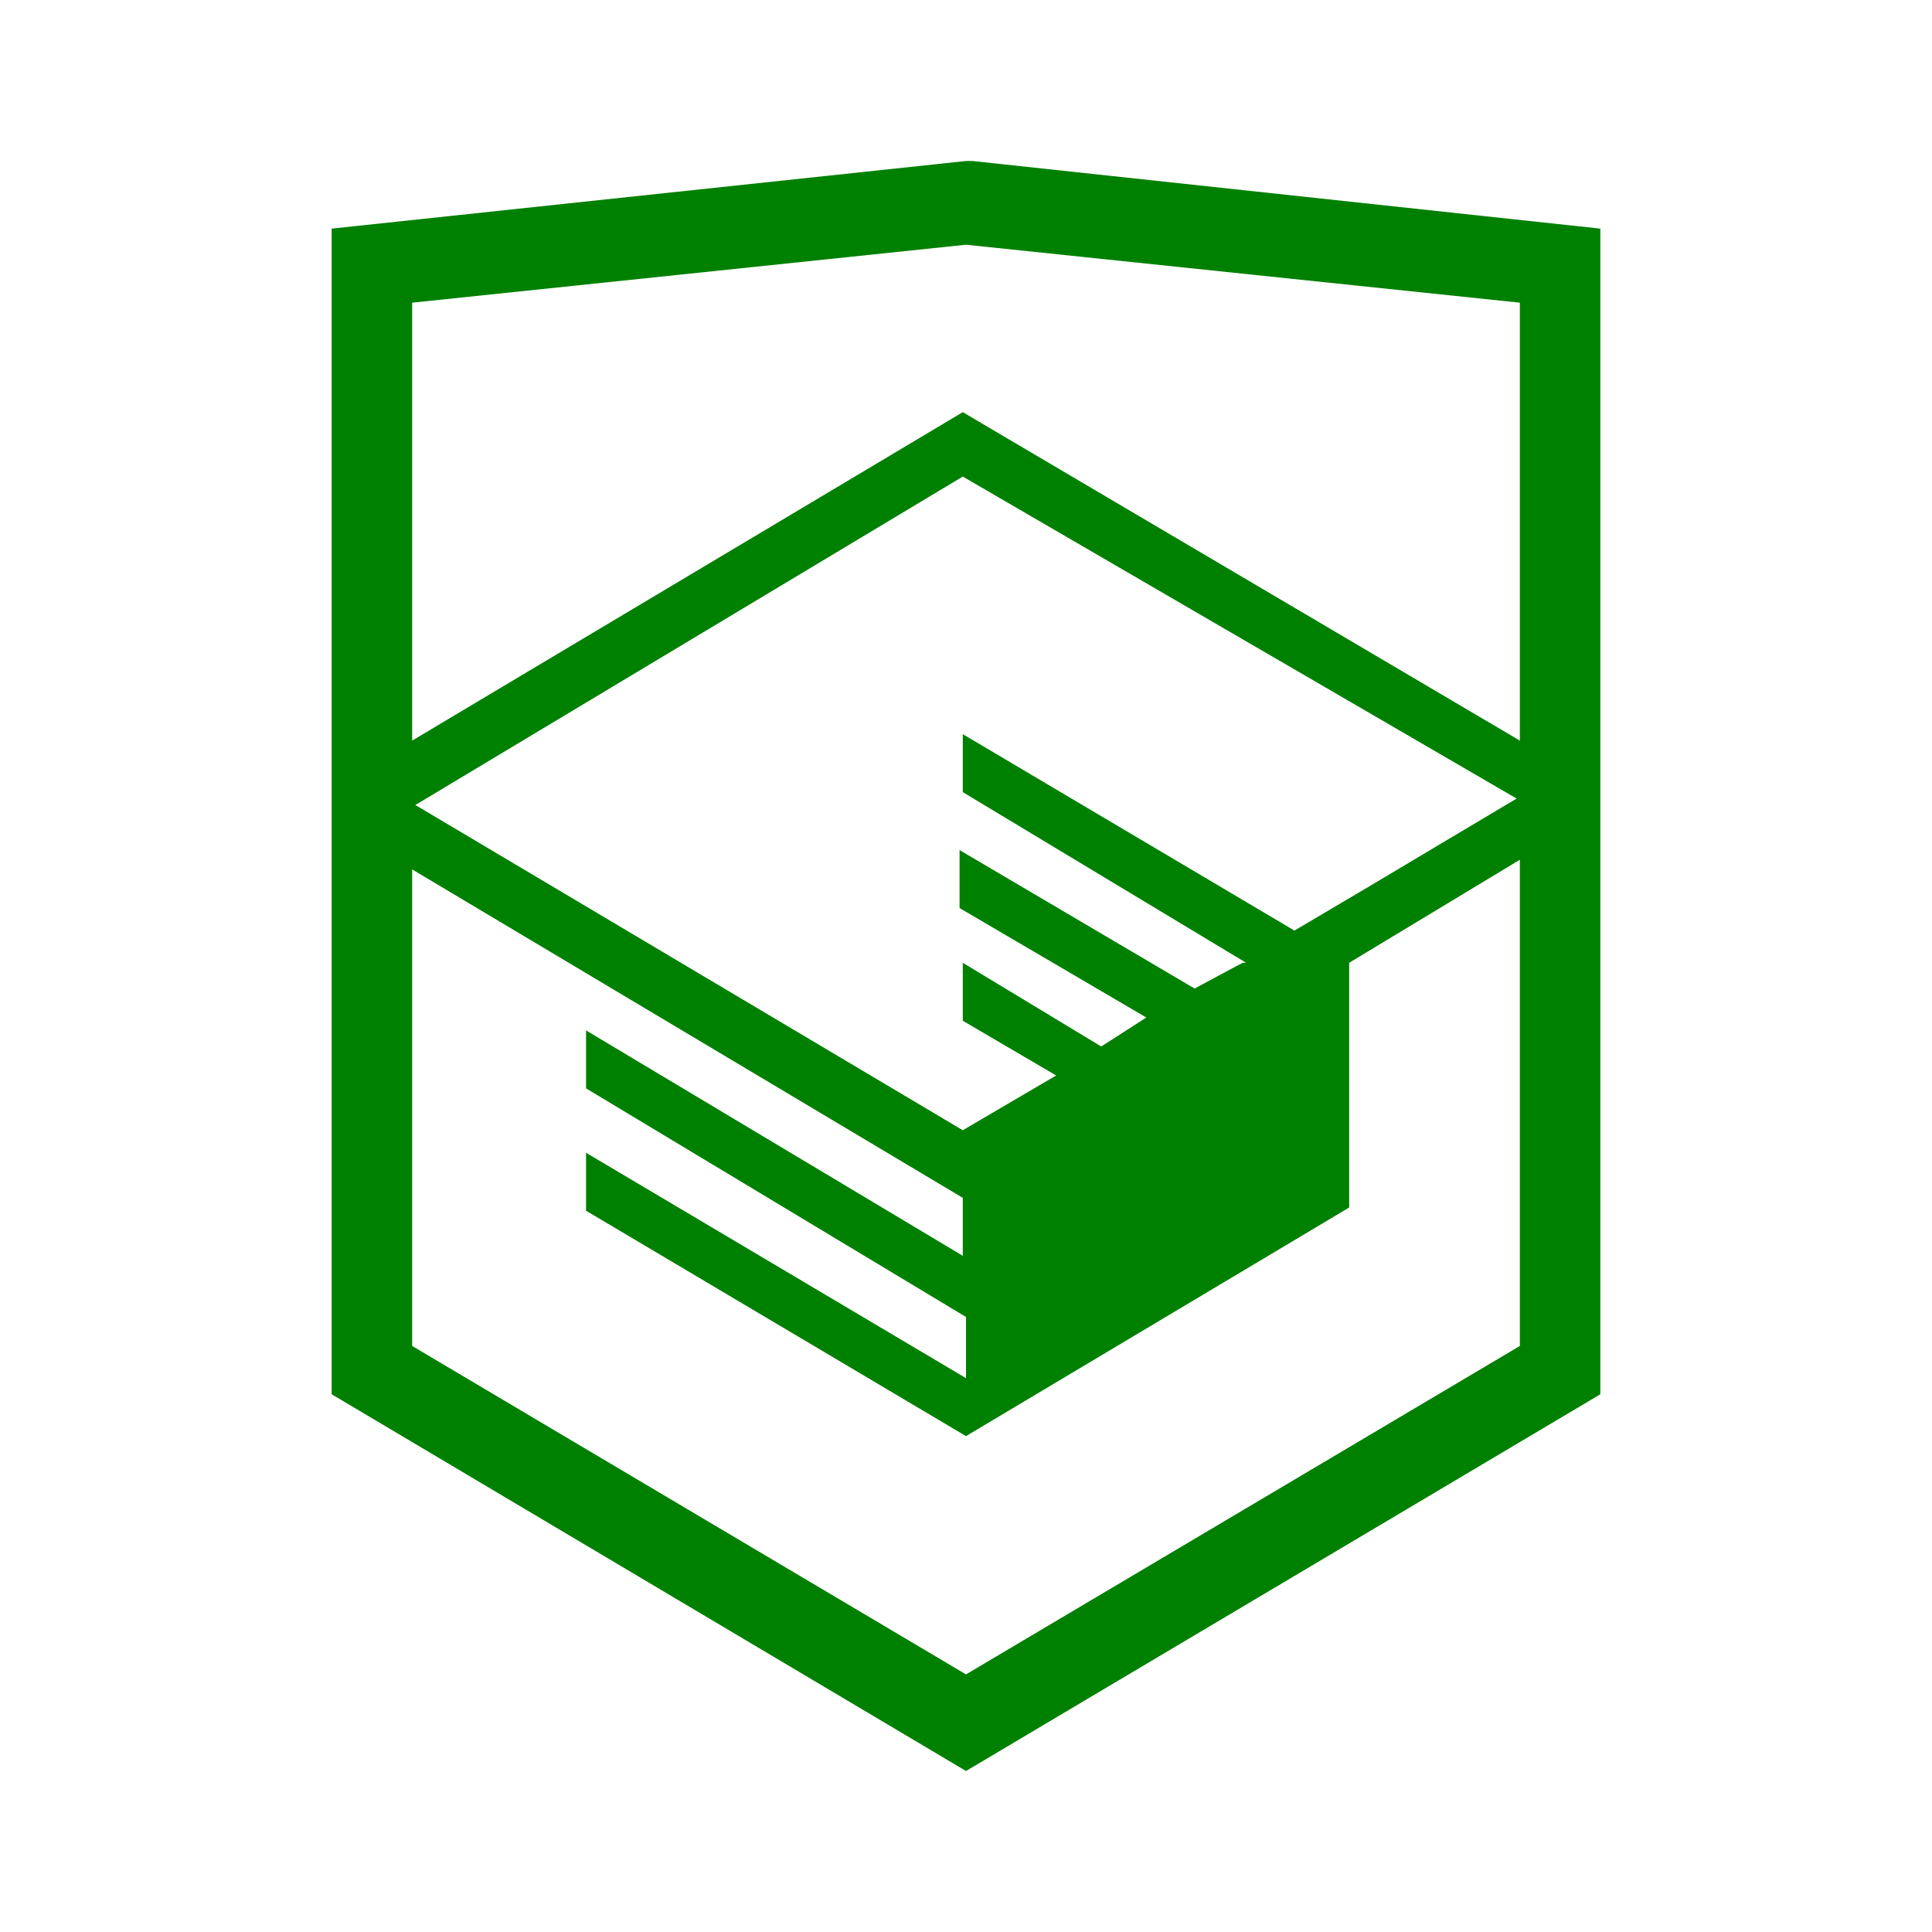
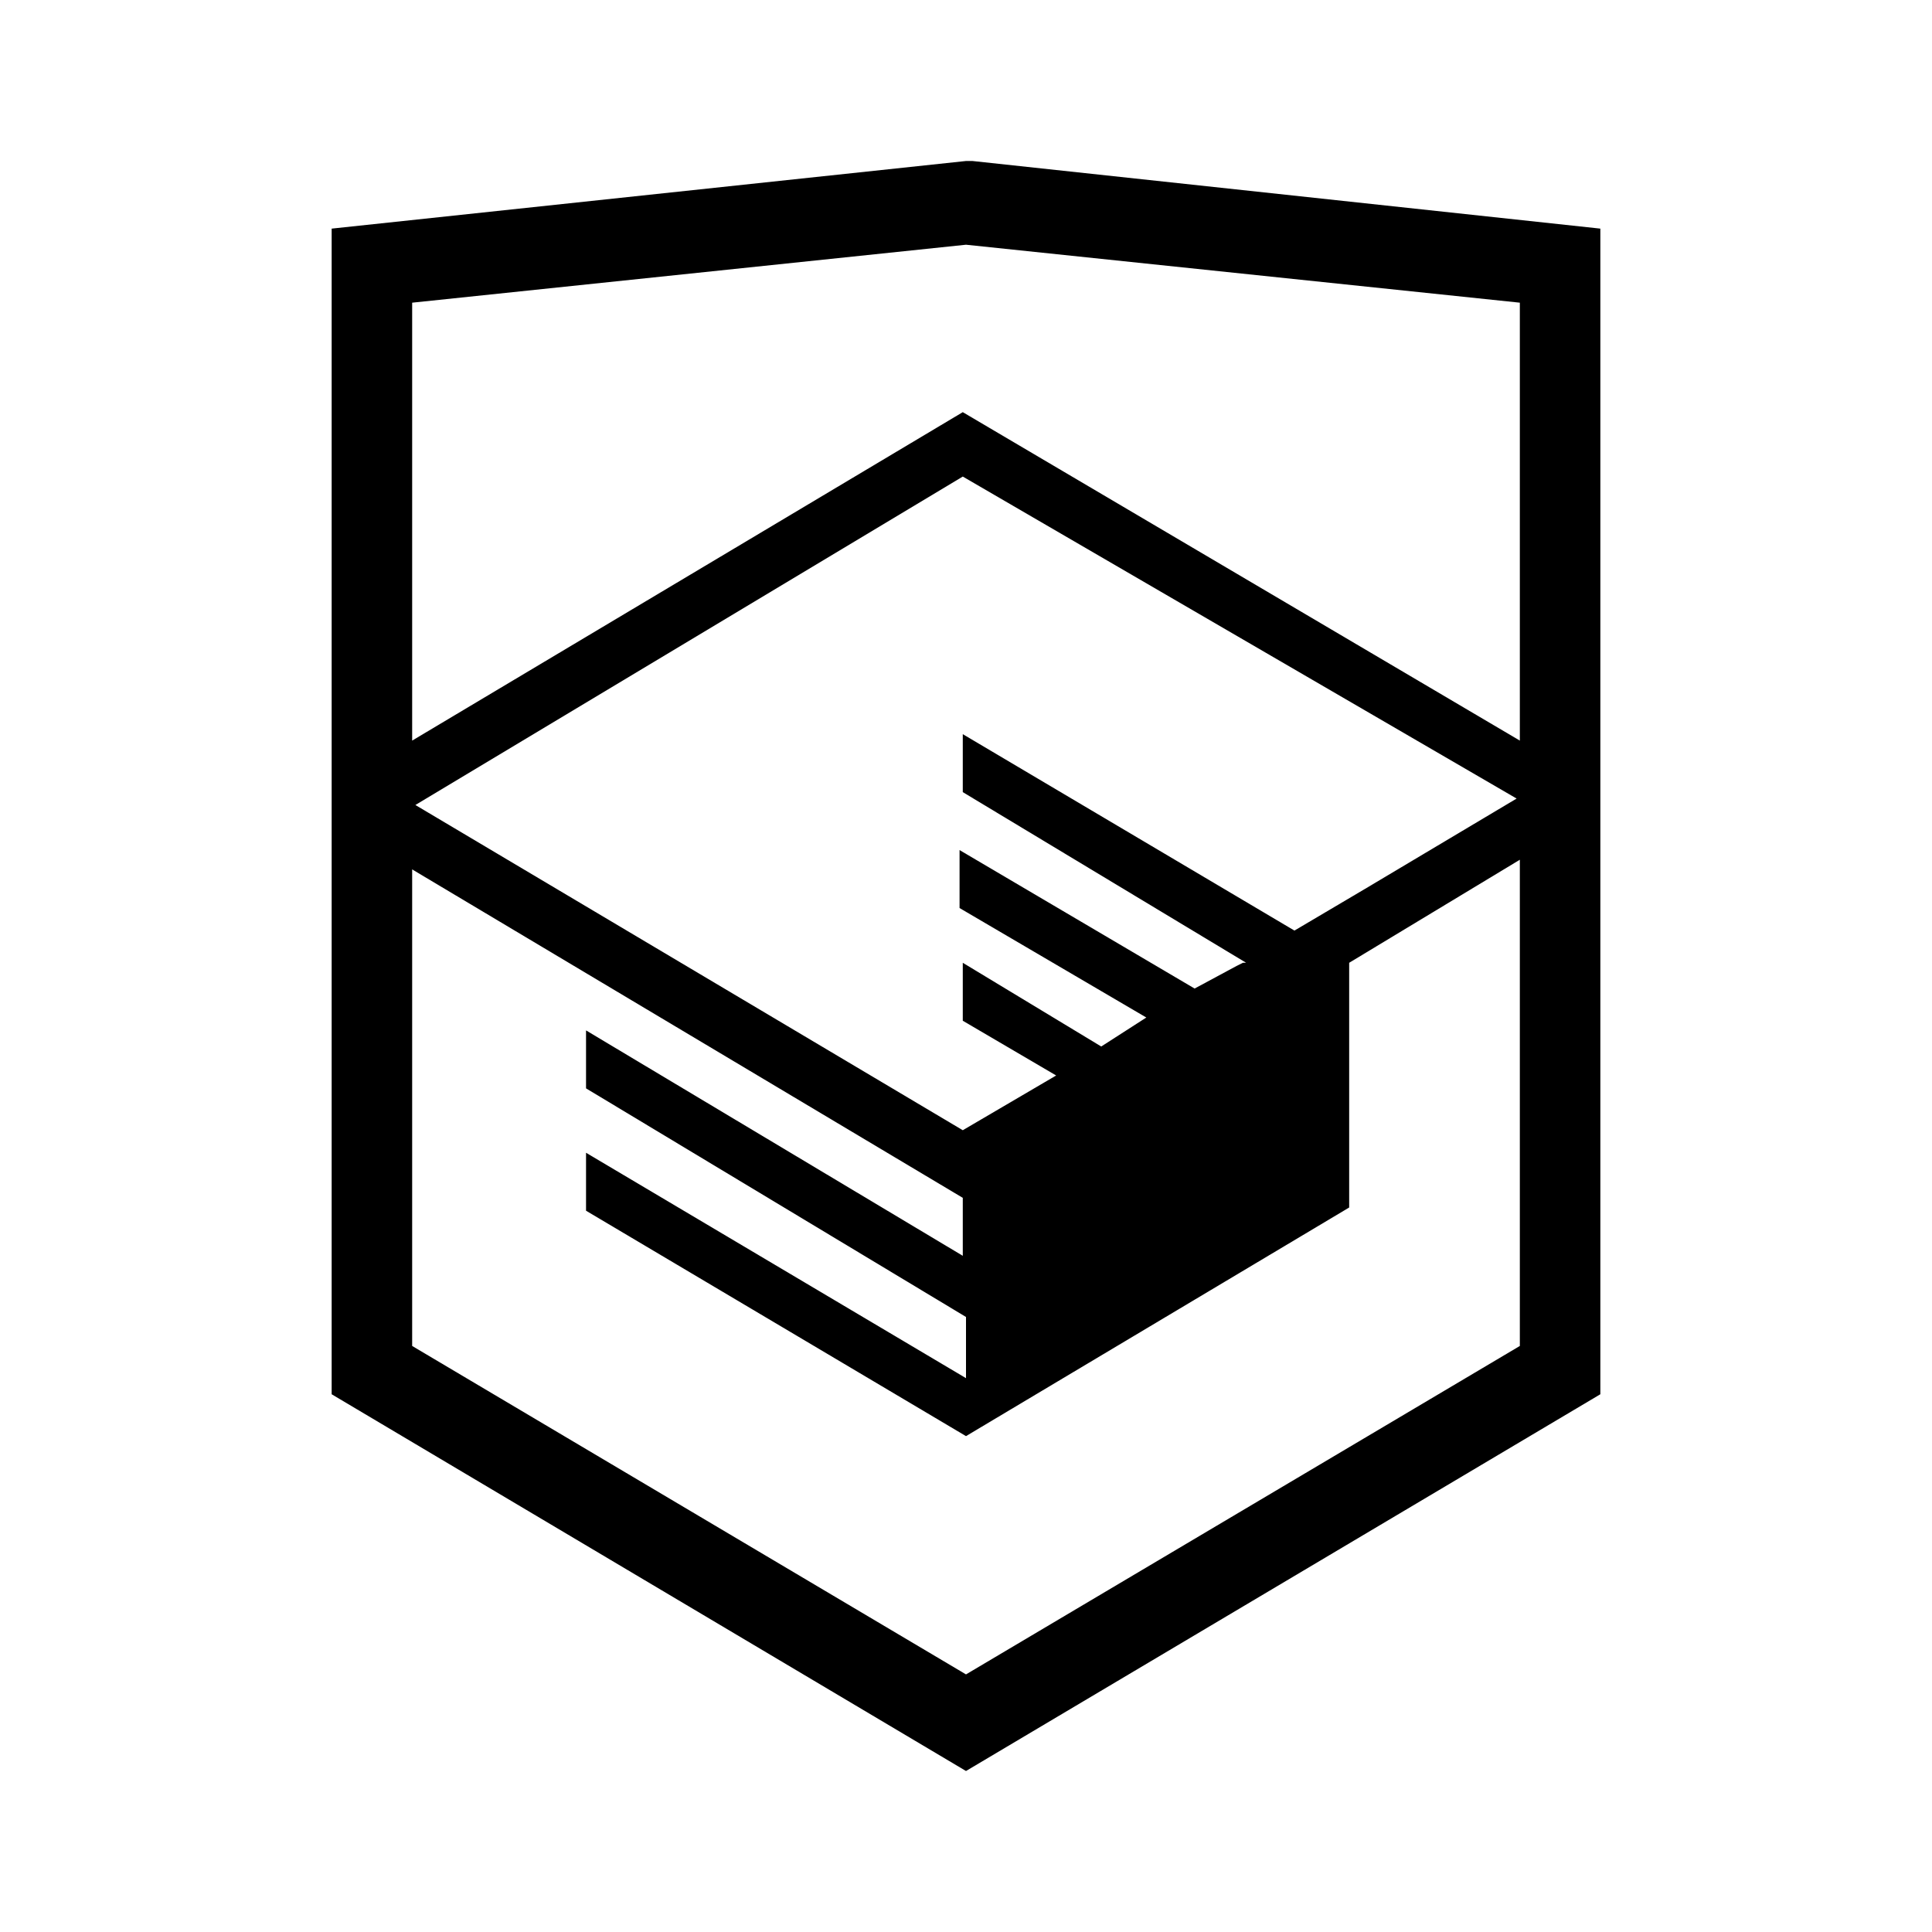
<svg xmlns="http://www.w3.org/2000/svg" viewBox="0 0 60 60">
-   <path fill="green" d="M30.2 5h-.2l-19.7 2.1v36.2l19.7 11.7 19.7-11.7v-36.2l-19.5-2.1zm17 36.8l-17.2 10.2-17.2-10.2v-14.8l17.1 10.2v1.8l-11.7-7v1.8l11.8 7.1v1.9l-11.8-7v1.8l11.8 7 11.9-7.1v-7.6l5.3-3.2v15.1zm-.1-17l-4.7 2.8-2.2 1.3-10.3-6.1v1.8l8.8 5.3h-.1l-.2.1-1.3.7-7.3-4.3v1.8l5.8 3.4-1.4.9-4.3-2.6v1.8l2.9 1.7-2.9 1.7-17-10.1 17-10.2 17.2 10zm.1-1.8l-17.3-10.2-17.1 10.2v-13.6l17.2-1.8 17.2 1.8v13.6z" />
+   <path d="M30.2 5h-.2l-19.7 2.1v36.2l19.7 11.7 19.7-11.7v-36.2l-19.5-2.1zm17 36.8l-17.2 10.2-17.2-10.2v-14.8l17.1 10.2v1.8l-11.7-7v1.8l11.8 7.1v1.9l-11.8-7v1.8l11.8 7 11.9-7.1v-7.6l5.3-3.2v15.1zm-.1-17l-4.7 2.8-2.2 1.3-10.3-6.1v1.8l8.8 5.3h-.1l-.2.1-1.3.7-7.3-4.3v1.8l5.8 3.4-1.4.9-4.3-2.6v1.8l2.9 1.7-2.9 1.7-17-10.1 17-10.2 17.2 10zm.1-1.8l-17.3-10.2-17.1 10.2v-13.6l17.2-1.8 17.2 1.8v13.6z" />
</svg>
